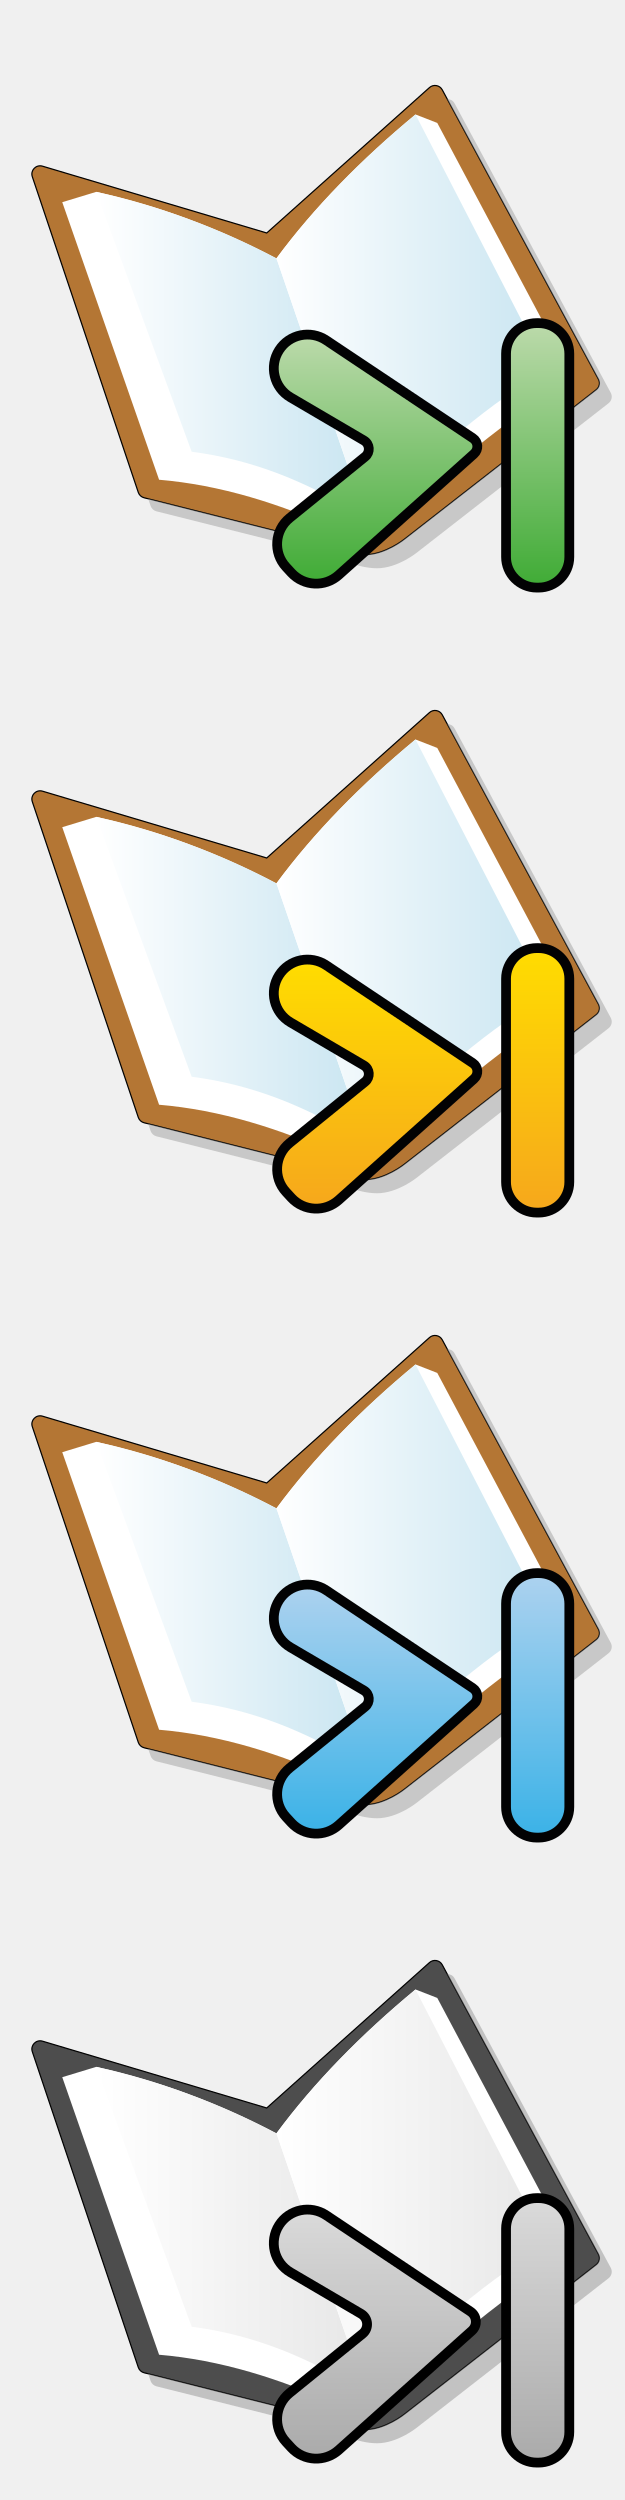
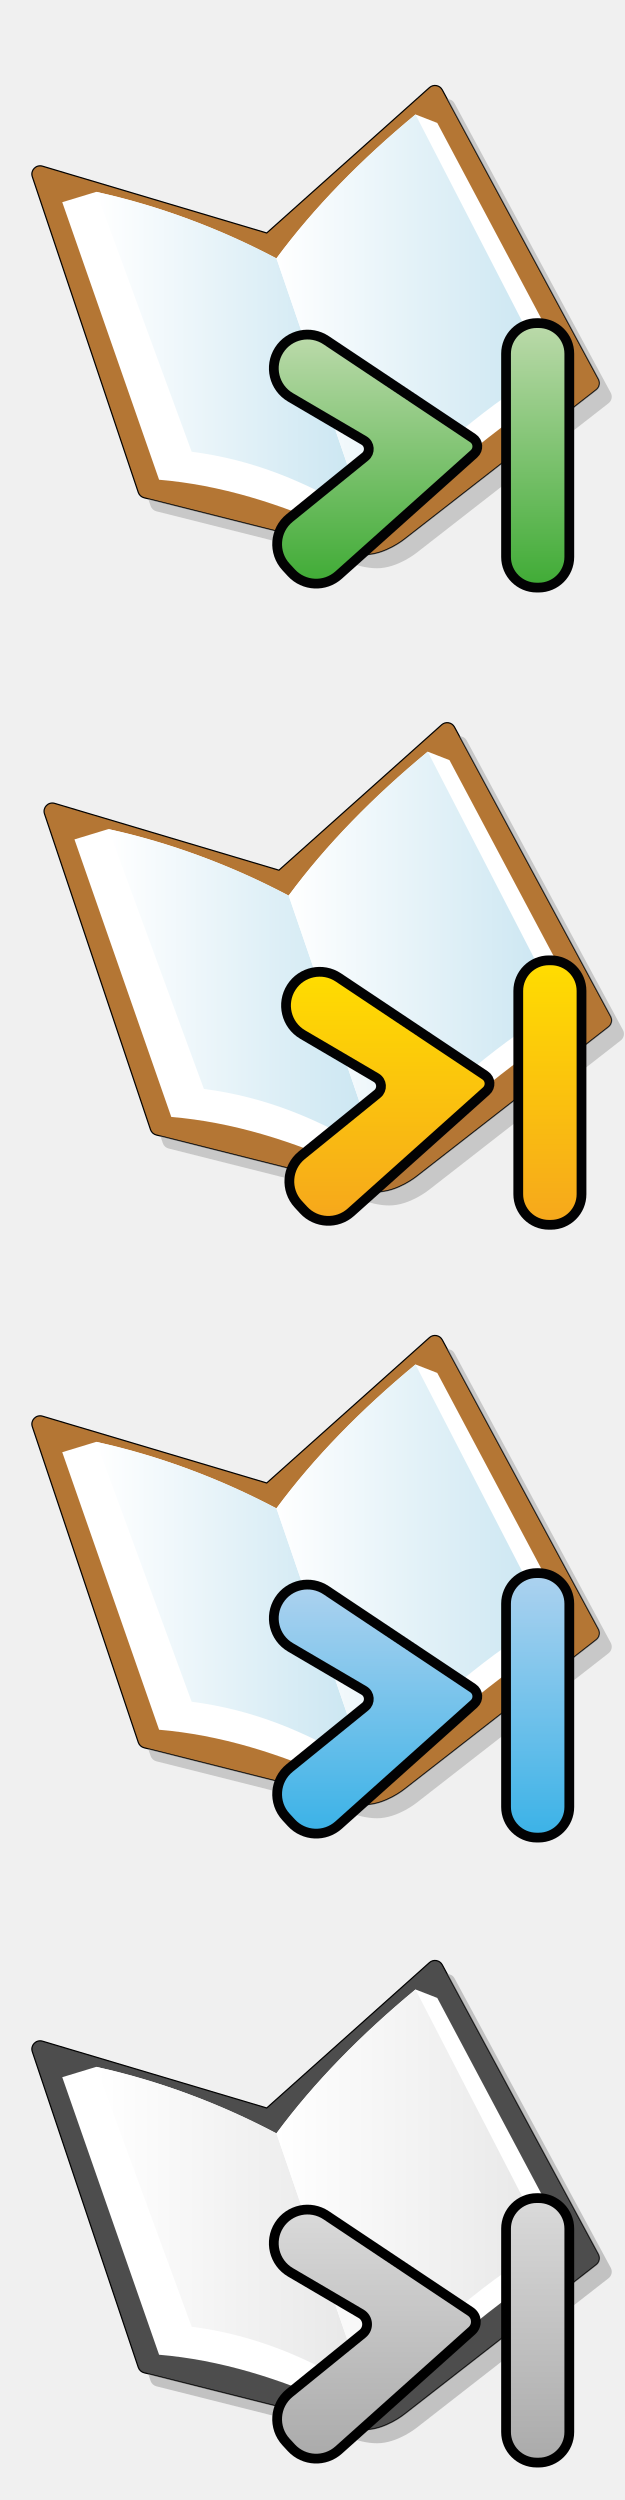
<svg xmlns="http://www.w3.org/2000/svg" version="1.1" id="Calque_1" x="0px" y="0px" viewBox="0 0 512 2048" style="enable-background:new 0 0 512 2048;" xml:space="preserve">
  <style type="text/css">
	.st0{fill:#B47634;stroke:#000000;stroke-miterlimit:10;}
- 	.st1{opacity:0.5;fill:#A0A09F;}
+ 	.st1{opacity:0.5;fill:#A0A09F;enable-background:new    ;}
	.st2{fill:#FFFFFF;}
	.st3{fill:url(#SVGID_1_);}
- 	.st4{fill:url(#SVGID_00000124163598202685238620000006416542387998912931_);}
- 	.st5{fill:url(#SVGID_00000042008547813438768050000005077836165444638360_);stroke:#020203;stroke-width:8;stroke-miterlimit:10;}
- 	.st6{fill:url(#SVGID_00000101822944204055704030000004430508677420471680_);stroke:#020203;stroke-width:8;stroke-miterlimit:10;}
- 	.st7{fill:url(#SVGID_00000059296225978110537850000014692277374510404511_);}
- 	.st8{fill:url(#SVGID_00000178186621640900674670000011661370587807769728_);}
- 	.st9{fill:url(#SVGID_00000101811152786104429500000014914342964758909323_);stroke:#020203;stroke-width:8;stroke-miterlimit:10;}
- 	.st10{fill:url(#SVGID_00000051355333511976122260000004743830377472288169_);stroke:#020203;stroke-width:8;stroke-miterlimit:10;}
- 	.st11{fill:url(#SVGID_00000044151773320894684520000017757272216843264927_);}
- 	.st12{fill:url(#SVGID_00000138562686001617625480000016497034391165331900_);}
- 	.st13{fill:url(#SVGID_00000139980727523134231730000018185764455393031608_);stroke:#020203;stroke-width:8;stroke-miterlimit:10;}
- 	.st14{fill:url(#SVGID_00000154405819880898860850000008322496877093729212_);stroke:#020203;stroke-width:8;stroke-miterlimit:10;}
+ 	.st4{fill:url(#SVGID_00000121275913244569280490000011393795570951897756_);}
+ 	.st5{fill:url(#SVGID_00000116204718631479593320000000301671217310583209_);stroke:#020203;stroke-width:8;stroke-miterlimit:10;}
+ 	.st6{fill:url(#SVGID_00000052076741801964967170000005996932501310255786_);stroke:#020203;stroke-width:8;stroke-miterlimit:10;}
+ 	.st7{fill:url(#SVGID_00000039097875063705638970000006512340291194984365_);}
+ 	.st8{fill:url(#SVGID_00000094577397250223147320000006453816811038152884_);}
+ 	.st9{fill:url(#SVGID_00000155141436686686446940000005761377748920762792_);stroke:#020203;stroke-width:8;stroke-miterlimit:10;}
+ 	.st10{fill:url(#SVGID_00000029013262406556550320000015666515760492319108_);stroke:#020203;stroke-width:8;stroke-miterlimit:10;}
+ 	.st11{fill:url(#SVGID_00000106837666583520373500000009130983216829382058_);}
+ 	.st12{fill:url(#SVGID_00000071532785397868604070000011684657372693890184_);}
+ 	.st13{fill:url(#SVGID_00000158005595991684515580000013104315166569774738_);stroke:#020203;stroke-width:8;stroke-miterlimit:10;}
+ 	.st14{fill:url(#SVGID_00000178194113078933350280000013426551698069974428_);stroke:#020203;stroke-width:8;stroke-miterlimit:10;}
	.st15{fill:#4D4D4D;stroke:#000000;stroke-miterlimit:10;}
- 	.st16{opacity:0.5;fill:#949494;}
- 	.st17{fill:url(#SVGID_00000019649435045104344750000002437507817616216452_);}
- 	.st18{fill:url(#SVGID_00000075120521239657052520000008377540675378451369_);}
- 	.st19{fill:url(#SVGID_00000070101590063666067450000009353368861470933643_);stroke:#000000;stroke-width:8;stroke-miterlimit:10;}
- 	.st20{fill:url(#SVGID_00000178170605852909206090000003964508707199706034_);stroke:#000000;stroke-width:8;stroke-miterlimit:10;}
+ 	.st16{opacity:0.5;fill:#949494;enable-background:new    ;}
+ 	.st17{fill:url(#SVGID_00000182521057558868516200000001882759130997898942_);}
+ 	.st18{fill:url(#SVGID_00000170237755165636185360000009818558586517378996_);}
+ 	.st19{fill:url(#SVGID_00000180354455163842364830000004857252940107164855_);stroke:#000000;stroke-width:8;stroke-miterlimit:10;}
+ 	.st20{fill:url(#SVGID_00000134934688338521333330000017494418099938888070_);stroke:#000000;stroke-width:8;stroke-miterlimit:10;}
</style>
  <path class="st0" d="M34.81,136.13l183.69,54.74L351.82,71.74c3.26-2.91,8.38-2.02,10.46,1.83l127.97,237.12  c1.57,2.91,0.81,6.52-1.79,8.55l-157,122.31c0,0-15.74,12.88-32.7,12.88s-34.68-9.91-34.68-9.91l-146.03-36.75  c-2.23-0.56-4.03-2.22-4.76-4.41l-86.82-258.6C24.73,139.57,29.56,134.57,34.81,136.13z" />
  <path class="st1" d="M500.33,321.78L372.36,84.66c-1.25-2.32-3.62-3.56-6.02-3.54l123.91,229.6c1.57,2.91,0.81,6.52-1.79,8.55  L331.47,441.59c0,0-15.74,12.88-32.7,12.88c-16.95,0-34.68-9.91-34.68-9.91l-142.67-35.9l1.95,5.8c0.73,2.18,2.53,3.84,4.76,4.41  l146.03,36.75c0,0,17.72,9.91,34.68,9.91c16.95,0,32.7-12.88,32.7-12.88l156.99-122.32C501.14,328.29,501.9,324.68,500.33,321.78z" />
  <path class="st2" d="M51,165.64L130.32,393c49.59,4.17,99.49,19.42,149.61,42.61c13.77-10.41,28.33-12.41,43.6-6.94  c40.66-44.19,89.92-83.46,145.77-118.98L358.21,100.71l-17.83-6.94c-44.7,37.3-83.51,76.36-113.94,117.91  c-46.78-24.33-95.69-43.28-147.63-54.5L51,165.64z" />
-   <linearGradient id="SVGID_1_" gradientUnits="userSpaceOnUse" x1="78.8" y1="1757.385" x2="299.43" y2="1757.385" gradientTransform="matrix(1 0 0 -1 0 2048)">
+   <linearGradient id="SVGID_1_" gradientUnits="userSpaceOnUse" x1="78.8" y1="-989.385" x2="299.43" y2="-989.385" gradientTransform="matrix(1 0 0 1 0 1280)">
    <stop offset="0" style="stop-color:#FFFFFF" />
    <stop offset="1" style="stop-color:#C9E5F1" />
  </linearGradient>
  <path class="st3" d="M78.8,157.18l78.22,212.88c50.31,6.56,94.27,24.28,142.41,53.99l-72.99-212.37  C181.61,187.72,132.51,169.4,78.8,157.18z" />
-   <linearGradient id="SVGID_00000110435362117280584000000000731273403704244126_" gradientUnits="userSpaceOnUse" x1="226.43" y1="1789.095" x2="448.48" y2="1789.095" gradientTransform="matrix(1 0 0 -1 0 2048)">
+   <linearGradient id="SVGID_00000008130470342679460840000013163068949941851311_" gradientUnits="userSpaceOnUse" x1="226.43" y1="-1021.095" x2="448.48" y2="-1021.095" gradientTransform="matrix(1 0 0 1 0 1280)">
    <stop offset="0" style="stop-color:#FFFFFF" />
    <stop offset="1" style="stop-color:#C9E5F1" />
  </linearGradient>
-   <path style="fill:url(#SVGID_00000110435362117280584000000000731273403704244126_);" d="M226.43,211.68  c31.52-42.26,69.69-81.48,113.94-117.91l108.11,209.71c-44.82,24.16-93.76,67.12-149.07,120.56l-72.22-210.5" />
-   <linearGradient id="SVGID_00000148657746905765885830000005077491085063926952_" gradientUnits="userSpaceOnUse" x1="440.465" y1="1783.31" x2="440.465" y2="1566.64" gradientTransform="matrix(1 0 0 -1 0 2048)">
+   <path style="fill:url(#SVGID_00000008130470342679460840000013163068949941851311_);" d="M226.43,211.68  c31.52-42.26,69.69-81.48,113.94-117.91l108.11,209.71c-44.82,24.16-93.76,67.12-149.07,120.56l-72.22-210.5" />
+   <linearGradient id="SVGID_00000175300382672357955760000014762449498750087078_" gradientUnits="userSpaceOnUse" x1="440.465" y1="-1015.31" x2="440.465" y2="-798.64" gradientTransform="matrix(1 0 0 1 0 1280)">
    <stop offset="0" style="stop-color:#BCDAAB" />
    <stop offset="1" style="stop-color:#3FAB35" />
  </linearGradient>
-   <path style="fill:url(#SVGID_00000148657746905765885830000005077491085063926952_);stroke:#020203;stroke-width:8;stroke-miterlimit:10;" d="  M441.3,481.36h-1.67c-13.85,0-25.07-11.22-25.07-25.07V289.76c0-13.85,11.22-25.07,25.07-25.07h1.67  c13.85,0,25.07,11.22,25.07,25.07v166.53C466.37,470.14,455.15,481.36,441.3,481.36z" />
-   <linearGradient id="SVGID_00000047763400837330800520000000238357679158650506_" gradientUnits="userSpaceOnUse" x1="307.668" y1="1773.909" x2="307.668" y2="1569.88" gradientTransform="matrix(1 0 0 -1 0 2048)">
+   <path style="fill:url(#SVGID_00000175300382672357955760000014762449498750087078_);stroke:#020203;stroke-width:8;stroke-miterlimit:10;" d="  M441.3,481.36h-1.67c-13.85,0-25.07-11.22-25.07-25.07V289.76c0-13.85,11.22-25.07,25.07-25.07h1.67  c13.85,0,25.07,11.22,25.07,25.07v166.53C466.37,470.14,455.15,481.36,441.3,481.36z" />
+   <linearGradient id="SVGID_00000031196731803237426730000007627741248697510332_" gradientUnits="userSpaceOnUse" x1="307.668" y1="-1005.909" x2="307.668" y2="-801.88" gradientTransform="matrix(1 0 0 1 0 1280)">
    <stop offset="0" style="stop-color:#BCDAAB" />
    <stop offset="1" style="stop-color:#3FAB35" />
  </linearGradient>
-   <path style="fill:url(#SVGID_00000047763400837330800520000000238357679158650506_);stroke:#020203;stroke-width:8;stroke-miterlimit:10;" d="  M267.22,278.74l120.21,80.24c4.4,2.94,4.85,9.24,0.91,12.77l-110.92,99.33c-11.23,10.06-28.46,9.24-38.69-1.83l-4.37-4.74  c-10.82-11.71-9.5-30.12,2.88-40.16l61.9-50.24c4.39-3.56,3.87-10.41-1-13.27l-60.2-35.33c-13.51-7.93-17.72-25.5-9.28-38.69l0,0  C236.97,273.8,254.36,270.16,267.22,278.74z" />
-   <path class="st0" d="M34.81,648.13l183.69,54.74l133.32-119.14c3.26-2.91,8.38-2.02,10.46,1.83l127.97,237.12  c1.57,2.91,0.81,6.52-1.79,8.55l-157,122.32c0,0-15.74,12.88-32.7,12.88s-34.68-9.91-34.68-9.91l-146.03-36.75  c-2.23-0.56-4.03-2.22-4.76-4.41l-86.82-258.6C24.73,651.57,29.56,646.57,34.81,648.13z" />
-   <path class="st1" d="M500.33,833.78L372.36,596.66c-1.25-2.32-3.62-3.56-6.02-3.54l123.91,229.6c1.57,2.91,0.81,6.52-1.79,8.55  L331.47,953.59c0,0-15.74,12.88-32.7,12.88c-16.95,0-34.68-9.91-34.68-9.91l-142.67-35.9l1.95,5.8c0.73,2.18,2.53,3.84,4.76,4.41  l146.03,36.75c0,0,17.72,9.91,34.68,9.91c16.95,0,32.7-12.88,32.7-12.88l156.99-122.32C501.14,840.29,501.9,836.68,500.33,833.78z" />
-   <path class="st2" d="M51,677.64L130.32,905c49.59,4.17,99.49,19.42,149.61,42.61c13.77-10.41,28.33-12.41,43.6-6.94  c40.66-44.19,89.92-83.46,145.77-118.98L358.21,612.71l-17.83-6.94c-44.7,37.3-83.51,76.36-113.94,117.91  c-46.78-24.33-95.69-43.28-147.63-54.5L51,677.64z" />
-   <linearGradient id="SVGID_00000183208782687187282370000007819650032605984180_" gradientUnits="userSpaceOnUse" x1="78.8" y1="1245.385" x2="299.43" y2="1245.385" gradientTransform="matrix(1 0 0 -1 0 2048)">
+   <path style="fill:url(#SVGID_00000031196731803237426730000007627741248697510332_);stroke:#020203;stroke-width:8;stroke-miterlimit:10;" d="  M267.22,278.74l120.21,80.24c4.4,2.94,4.85,9.24,0.91,12.77l-110.92,99.33c-11.23,10.06-28.46,9.24-38.69-1.83l-4.37-4.74  c-10.82-11.71-9.5-30.12,2.88-40.16l61.9-50.24c4.39-3.56,3.87-10.41-1-13.27l-60.2-35.33c-13.51-7.93-17.72-25.5-9.28-38.69l0,0  C236.97,273.8,254.36,270.16,267.22,278.74z" />
+   <path class="st0" d="M44.81,658.13l183.69,54.74l133.32-119.14c3.26-2.91,8.38-2.02,10.46,1.83l127.97,237.12  c1.57,2.91,0.81,6.52-1.79,8.55l-157,122.32c0,0-15.74,12.88-32.7,12.88s-34.68-9.91-34.68-9.91l-146.03-36.75  c-2.23-0.56-4.03-2.22-4.76-4.41l-86.82-258.6C34.73,661.57,39.56,656.57,44.81,658.13z" />
+   <path class="st1" d="M510.33,843.78L382.36,606.66c-1.25-2.32-3.62-3.56-6.02-3.54l123.91,229.6c1.57,2.91,0.81,6.52-1.79,8.55  L341.47,963.59c0,0-15.74,12.88-32.7,12.88c-16.95,0-34.68-9.91-34.68-9.91l-142.67-35.9l1.95,5.8c0.73,2.18,2.53,3.84,4.76,4.41  l146.03,36.75c0,0,17.72,9.91,34.68,9.91c16.95,0,32.7-12.88,32.7-12.88l156.99-122.32C511.14,850.29,511.9,846.68,510.33,843.78z" />
+   <path class="st2" d="M61,687.64L140.32,915c49.59,4.17,99.49,19.42,149.61,42.61c13.77-10.41,28.33-12.41,43.6-6.94  c40.66-44.19,89.92-83.46,145.77-118.98L368.21,622.71l-17.83-6.94c-44.7,37.3-83.51,76.36-113.94,117.91  c-46.78-24.33-95.69-43.28-147.63-54.5L61,687.64z" />
+   <linearGradient id="SVGID_00000009582054125113845700000007297965059635189656_" gradientUnits="userSpaceOnUse" x1="88.8" y1="-467.385" x2="309.43" y2="-467.385" gradientTransform="matrix(1 0 0 1 0 1280)">
    <stop offset="0" style="stop-color:#FFFFFF" />
    <stop offset="1" style="stop-color:#C9E5F1" />
  </linearGradient>
-   <path style="fill:url(#SVGID_00000183208782687187282370000007819650032605984180_);" d="M78.8,669.18l78.22,212.88  c50.31,6.56,94.27,24.28,142.41,53.99l-72.99-212.37C181.61,699.72,132.51,681.4,78.8,669.18z" />
-   <linearGradient id="SVGID_00000090976892619335289160000007893101231651929473_" gradientUnits="userSpaceOnUse" x1="226.43" y1="1277.095" x2="448.48" y2="1277.095" gradientTransform="matrix(1 0 0 -1 0 2048)">
+   <path style="fill:url(#SVGID_00000009582054125113845700000007297965059635189656_);" d="M88.8,679.18l78.22,212.88  c50.31,6.56,94.27,24.28,142.41,53.99l-72.99-212.37C191.61,709.72,142.51,691.4,88.8,679.18z" />
+   <linearGradient id="SVGID_00000027606574117088391780000015785151858935476139_" gradientUnits="userSpaceOnUse" x1="236.43" y1="-499.095" x2="458.48" y2="-499.095" gradientTransform="matrix(1 0 0 1 0 1280)">
    <stop offset="0" style="stop-color:#FFFFFF" />
    <stop offset="1" style="stop-color:#C9E5F1" />
  </linearGradient>
-   <path style="fill:url(#SVGID_00000090976892619335289160000007893101231651929473_);" d="M226.43,723.68  c31.52-42.26,69.69-81.48,113.94-117.91l108.11,209.71c-44.82,24.16-93.76,67.12-149.07,120.56l-72.22-210.5" />
-   <linearGradient id="SVGID_00000033370887805082024100000002440657662347440517_" gradientUnits="userSpaceOnUse" x1="440.465" y1="1271.31" x2="440.465" y2="1054.64" gradientTransform="matrix(1 0 0 -1 0 2048)">
+   <path style="fill:url(#SVGID_00000027606574117088391780000015785151858935476139_);" d="M236.43,733.68  c31.52-42.26,69.69-81.48,113.94-117.91l108.11,209.71c-44.82,24.16-93.76,67.12-149.07,120.56l-72.22-210.5" />
+   <linearGradient id="SVGID_00000047745363017098784450000006986649435386994365_" gradientUnits="userSpaceOnUse" x1="450.465" y1="-493.31" x2="450.465" y2="-276.64" gradientTransform="matrix(1 0 0 1 0 1280)">
    <stop offset="0" style="stop-color:#FFDD00" />
    <stop offset="1" style="stop-color:#F6A71C" />
  </linearGradient>
-   <path style="fill:url(#SVGID_00000033370887805082024100000002440657662347440517_);stroke:#020203;stroke-width:8;stroke-miterlimit:10;" d="  M441.3,993.36h-1.67c-13.85,0-25.07-11.22-25.07-25.07V801.76c0-13.85,11.22-25.07,25.07-25.07h1.67  c13.85,0,25.07,11.22,25.07,25.07v166.53C466.37,982.14,455.15,993.36,441.3,993.36z" />
-   <linearGradient id="SVGID_00000171719778049253093010000004505912609410566060_" gradientUnits="userSpaceOnUse" x1="307.668" y1="1261.909" x2="307.668" y2="1057.88" gradientTransform="matrix(1 0 0 -1 0 2048)">
+   <path style="fill:url(#SVGID_00000047745363017098784450000006986649435386994365_);stroke:#020203;stroke-width:8;stroke-miterlimit:10;" d="  M451.3,1003.36h-1.67c-13.85,0-25.07-11.22-25.07-25.07V811.76c0-13.85,11.22-25.07,25.07-25.07h1.67  c13.85,0,25.07,11.22,25.07,25.07v166.53C476.37,992.14,465.15,1003.36,451.3,1003.36z" />
+   <linearGradient id="SVGID_00000109724468539524926710000000562975799361722804_" gradientUnits="userSpaceOnUse" x1="317.668" y1="-483.909" x2="317.668" y2="-279.88" gradientTransform="matrix(1 0 0 1 0 1280)">
    <stop offset="0" style="stop-color:#FFDD00" />
    <stop offset="1" style="stop-color:#F6A71C" />
  </linearGradient>
-   <path style="fill:url(#SVGID_00000171719778049253093010000004505912609410566060_);stroke:#020203;stroke-width:8;stroke-miterlimit:10;" d="  M267.22,790.74l120.21,80.24c4.4,2.94,4.85,9.24,0.91,12.77l-110.92,99.33c-11.23,10.06-28.46,9.24-38.69-1.83l-4.37-4.74  c-10.82-11.71-9.5-30.12,2.88-40.16l61.9-50.24c4.39-3.56,3.87-10.41-1-13.27l-60.2-35.33c-13.51-7.93-17.72-25.5-9.28-38.69l0,0  C236.97,785.8,254.36,782.16,267.22,790.74z" />
+   <path style="fill:url(#SVGID_00000109724468539524926710000000562975799361722804_);stroke:#020203;stroke-width:8;stroke-miterlimit:10;" d="  M277.22,800.74l120.21,80.24c4.4,2.94,4.85,9.24,0.91,12.77l-110.92,99.33c-11.23,10.06-28.46,9.24-38.69-1.83l-4.37-4.74  c-10.82-11.71-9.5-30.12,2.88-40.16l61.9-50.24c4.39-3.56,3.87-10.41-1-13.27l-60.2-35.33c-13.51-7.93-17.72-25.5-9.28-38.69l0,0  C246.97,795.8,264.36,792.16,277.22,800.74z" />
  <path class="st0" d="M34.81,1160.13l183.69,54.74l133.32-119.14c3.26-2.91,8.38-2.02,10.46,1.83l127.97,237.12  c1.57,2.91,0.81,6.52-1.79,8.55l-156.99,122.32c0,0-15.74,12.88-32.7,12.88s-34.68-9.91-34.68-9.91l-146.03-36.75  c-2.23-0.56-4.03-2.22-4.76-4.41l-86.82-258.6C24.73,1163.57,29.56,1158.57,34.81,1160.13z" />
  <path class="st1" d="M500.33,1345.78l-127.97-237.12c-1.25-2.32-3.62-3.56-6.02-3.54l123.91,229.6c1.57,2.91,0.81,6.52-1.79,8.55  l-156.99,122.32c0,0-15.74,12.88-32.7,12.88c-16.95,0-34.68-9.91-34.68-9.91l-142.67-35.9l1.95,5.8c0.73,2.18,2.53,3.84,4.76,4.41  l146.03,36.75c0,0,17.72,9.91,34.68,9.91c16.95,0,32.7-12.88,32.7-12.88l156.99-122.32C501.14,1352.29,501.9,1348.68,500.33,1345.78  z" />
  <path class="st2" d="M51,1189.64L130.32,1417c49.59,4.17,99.49,19.42,149.61,42.61c13.77-10.41,28.33-12.41,43.6-6.94  c40.66-44.19,89.92-83.46,145.77-118.98L358.21,1124.7l-17.83-6.94c-44.7,37.3-83.51,76.36-113.94,117.91  c-46.78-24.33-95.69-43.28-147.63-54.5L51,1189.64z" />
-   <linearGradient id="SVGID_00000084494694176133707710000010852875422630924210_" gradientUnits="userSpaceOnUse" x1="78.8" y1="733.385" x2="299.43" y2="733.385" gradientTransform="matrix(1 0 0 -1 0 2048)">
+   <linearGradient id="SVGID_00000031901895744463883240000000468217797108754069_" gradientUnits="userSpaceOnUse" x1="78.8" y1="34.615" x2="299.43" y2="34.615" gradientTransform="matrix(1 0 0 1 0 1280)">
    <stop offset="0" style="stop-color:#FFFFFF" />
    <stop offset="1" style="stop-color:#C9E5F1" />
  </linearGradient>
-   <path style="fill:url(#SVGID_00000084494694176133707710000010852875422630924210_);" d="M78.8,1181.18l78.22,212.88  c50.31,6.56,94.27,24.28,142.41,53.99l-72.99-212.37C181.61,1211.72,132.51,1193.4,78.8,1181.18z" />
-   <linearGradient id="SVGID_00000003784513831411162610000003022859607600273074_" gradientUnits="userSpaceOnUse" x1="226.43" y1="765.095" x2="448.48" y2="765.095" gradientTransform="matrix(1 0 0 -1 0 2048)">
+   <path style="fill:url(#SVGID_00000031901895744463883240000000468217797108754069_);" d="M78.8,1181.18l78.22,212.88  c50.31,6.56,94.27,24.28,142.41,53.99l-72.99-212.37C181.61,1211.72,132.51,1193.4,78.8,1181.18z" />
+   <linearGradient id="SVGID_00000114044524902392351130000010042568707010733482_" gradientUnits="userSpaceOnUse" x1="226.43" y1="2.905" x2="448.48" y2="2.905" gradientTransform="matrix(1 0 0 1 0 1280)">
    <stop offset="0" style="stop-color:#FFFFFF" />
    <stop offset="1" style="stop-color:#C9E5F1" />
  </linearGradient>
-   <path style="fill:url(#SVGID_00000003784513831411162610000003022859607600273074_);" d="M226.43,1235.68  c31.52-42.26,69.69-81.48,113.94-117.91l108.11,209.71c-44.82,24.16-93.76,67.12-149.07,120.56l-72.22-210.5" />
-   <linearGradient id="SVGID_00000117656796427455178060000009451284544222964146_" gradientUnits="userSpaceOnUse" x1="440.465" y1="759.31" x2="440.465" y2="542.64" gradientTransform="matrix(1 0 0 -1 0 2048)">
+   <path style="fill:url(#SVGID_00000114044524902392351130000010042568707010733482_);" d="M226.43,1235.68  c31.52-42.26,69.69-81.48,113.94-117.91l108.11,209.71c-44.82,24.16-93.76,67.12-149.07,120.56l-72.22-210.5" />
+   <linearGradient id="SVGID_00000132766711217692987070000011600542095150964409_" gradientUnits="userSpaceOnUse" x1="440.465" y1="8.69" x2="440.465" y2="225.36" gradientTransform="matrix(1 0 0 1 0 1280)">
    <stop offset="0" style="stop-color:#ADD2EF" />
    <stop offset="1" style="stop-color:#3AB2E7" />
  </linearGradient>
-   <path style="fill:url(#SVGID_00000117656796427455178060000009451284544222964146_);stroke:#020203;stroke-width:8;stroke-miterlimit:10;" d="  M441.3,1505.36h-1.67c-13.85,0-25.07-11.22-25.07-25.07v-166.53c0-13.85,11.22-25.07,25.07-25.07h1.67  c13.85,0,25.07,11.22,25.07,25.07v166.53C466.37,1494.14,455.15,1505.36,441.3,1505.36z" />
-   <linearGradient id="SVGID_00000008137500364049102950000006855275695257171642_" gradientUnits="userSpaceOnUse" x1="307.668" y1="749.909" x2="307.668" y2="545.88" gradientTransform="matrix(1 0 0 -1 0 2048)">
+   <path style="fill:url(#SVGID_00000132766711217692987070000011600542095150964409_);stroke:#020203;stroke-width:8;stroke-miterlimit:10;" d="  M441.3,1505.36h-1.67c-13.85,0-25.07-11.22-25.07-25.07v-166.53c0-13.85,11.22-25.07,25.07-25.07h1.67  c13.85,0,25.07,11.22,25.07,25.07v166.53C466.37,1494.14,455.15,1505.36,441.3,1505.36z" />
+   <linearGradient id="SVGID_00000108298277681202375550000007840816240647551620_" gradientUnits="userSpaceOnUse" x1="307.668" y1="18.091" x2="307.668" y2="222.12" gradientTransform="matrix(1 0 0 1 0 1280)">
    <stop offset="0" style="stop-color:#ADD2EF" />
    <stop offset="1" style="stop-color:#3AB2E7" />
  </linearGradient>
-   <path style="fill:url(#SVGID_00000008137500364049102950000006855275695257171642_);stroke:#020203;stroke-width:8;stroke-miterlimit:10;" d="  M267.22,1302.74l120.21,80.24c4.4,2.94,4.85,9.24,0.91,12.77l-110.92,99.33c-11.23,10.06-28.46,9.24-38.69-1.83l-4.37-4.74  c-10.82-11.71-9.5-30.12,2.88-40.16l61.9-50.24c4.39-3.56,3.87-10.41-1-13.27l-60.2-35.33c-13.51-7.93-17.72-25.5-9.28-38.69l0,0  C236.97,1297.8,254.36,1294.16,267.22,1302.74z" />
+   <path style="fill:url(#SVGID_00000108298277681202375550000007840816240647551620_);stroke:#020203;stroke-width:8;stroke-miterlimit:10;" d="  M267.22,1302.74l120.21,80.24c4.4,2.94,4.85,9.24,0.91,12.77l-110.92,99.33c-11.23,10.06-28.46,9.24-38.69-1.83l-4.37-4.74  c-10.82-11.71-9.5-30.12,2.88-40.16l61.9-50.24c4.39-3.56,3.87-10.41-1-13.27l-60.2-35.33c-13.51-7.93-17.72-25.5-9.28-38.69l0,0  C236.97,1297.8,254.36,1294.16,267.22,1302.74z" />
  <path class="st15" d="M34.81,1672.13l183.69,54.74l133.32-119.14c3.26-2.91,8.38-2.02,10.46,1.83l127.97,237.12  c1.57,2.91,0.81,6.52-1.79,8.55l-156.99,122.32c0,0-15.74,12.88-32.7,12.88s-34.68-9.91-34.68-9.91l-146.03-36.75  c-2.23-0.56-4.03-2.22-4.76-4.41l-86.82-258.6C24.73,1675.57,29.56,1670.57,34.81,1672.13z" />
  <path class="st16" d="M500.33,1857.78l-127.97-237.12c-1.25-2.32-3.62-3.56-6.02-3.54l123.91,229.6c1.57,2.91,0.81,6.52-1.79,8.55  l-156.99,122.32c0,0-15.74,12.88-32.7,12.88c-16.95,0-34.68-9.91-34.68-9.91l-142.67-35.9l1.95,5.8c0.73,2.18,2.53,3.84,4.76,4.41  l146.03,36.75c0,0,17.72,9.91,34.68,9.91c16.95,0,32.7-12.88,32.7-12.88l156.99-122.32C501.14,1864.29,501.9,1860.68,500.33,1857.78  z" />
  <path class="st2" d="M51,1701.64L130.32,1929c49.59,4.17,99.49,19.42,149.61,42.61c13.77-10.41,28.33-12.41,43.6-6.94  c40.66-44.19,89.92-83.46,145.77-118.98L358.21,1636.7l-17.83-6.94c-44.7,37.3-83.51,76.36-113.94,117.91  c-46.78-24.33-95.69-43.28-147.63-54.5L51,1701.64z" />
-   <linearGradient id="SVGID_00000017499226296431371930000014367909043737718171_" gradientUnits="userSpaceOnUse" x1="78.8" y1="221.385" x2="299.43" y2="221.385" gradientTransform="matrix(1 0 0 -1 0 2048)">
+   <linearGradient id="SVGID_00000158008252901603734350000016465076274548142987_" gradientUnits="userSpaceOnUse" x1="78.8" y1="546.615" x2="299.43" y2="546.615" gradientTransform="matrix(1 0 0 1 0 1280)">
    <stop offset="0" style="stop-color:#FFFFFF" />
    <stop offset="1" style="stop-color:#E7E7E7" />
  </linearGradient>
-   <path style="fill:url(#SVGID_00000017499226296431371930000014367909043737718171_);" d="M78.8,1693.18l78.22,212.88  c50.31,6.56,94.27,24.28,142.41,53.99l-72.99-212.37C181.61,1723.72,132.51,1705.4,78.8,1693.18z" />
-   <linearGradient id="SVGID_00000004544400513365828050000009829832388383195828_" gradientUnits="userSpaceOnUse" x1="226.43" y1="253.095" x2="448.48" y2="253.095" gradientTransform="matrix(1 0 0 -1 0 2048)">
+   <path style="fill:url(#SVGID_00000158008252901603734350000016465076274548142987_);" d="M78.8,1693.18l78.22,212.88  c50.31,6.56,94.27,24.28,142.41,53.99l-72.99-212.37C181.61,1723.72,132.51,1705.4,78.8,1693.18z" />
+   <linearGradient id="SVGID_00000113314762083484610400000007941356783835802517_" gradientUnits="userSpaceOnUse" x1="226.43" y1="514.905" x2="448.48" y2="514.905" gradientTransform="matrix(1 0 0 1 0 1280)">
    <stop offset="0" style="stop-color:#FFFFFF" />
    <stop offset="1" style="stop-color:#E7E7E7" />
  </linearGradient>
-   <path style="fill:url(#SVGID_00000004544400513365828050000009829832388383195828_);" d="M226.43,1747.68  c31.52-42.26,69.69-81.48,113.94-117.91l108.11,209.71c-44.82,24.16-93.76,67.12-149.07,120.56l-72.22-210.5" />
-   <linearGradient id="SVGID_00000183934071106652003430000012903559330064403592_" gradientUnits="userSpaceOnUse" x1="440.465" y1="247.31" x2="440.465" y2="30.64" gradientTransform="matrix(1 0 0 -1 0 2048)">
+   <path style="fill:url(#SVGID_00000113314762083484610400000007941356783835802517_);" d="M226.43,1747.68  c31.52-42.26,69.69-81.48,113.94-117.91l108.11,209.71c-44.82,24.16-93.76,67.12-149.07,120.56l-72.22-210.5" />
+   <linearGradient id="SVGID_00000124859267072123824530000010554726740382660230_" gradientUnits="userSpaceOnUse" x1="440.465" y1="520.69" x2="440.465" y2="737.36" gradientTransform="matrix(1 0 0 1 0 1280)">
    <stop offset="0" style="stop-color:#DADADA" />
    <stop offset="1" style="stop-color:#AAAAAA" />
  </linearGradient>
-   <path style="fill:url(#SVGID_00000183934071106652003430000012903559330064403592_);stroke:#000000;stroke-width:8;stroke-miterlimit:10;" d="  M441.3,2017.36h-1.67c-13.85,0-25.07-11.22-25.07-25.07v-166.53c0-13.85,11.22-25.07,25.07-25.07h1.67  c13.85,0,25.07,11.22,25.07,25.07v166.53C466.37,2006.14,455.15,2017.36,441.3,2017.36z" />
-   <linearGradient id="SVGID_00000003079827509245567120000004590950469630451603_" gradientUnits="userSpaceOnUse" x1="307.07" y1="237.91" x2="307.07" y2="33.88" gradientTransform="matrix(1 0 0 -1 0 2048)">
+   <path style="fill:url(#SVGID_00000124859267072123824530000010554726740382660230_);stroke:#000000;stroke-width:8;stroke-miterlimit:10;" d="  M441.3,2017.36h-1.67c-13.85,0-25.07-11.22-25.07-25.07v-166.53c0-13.85,11.22-25.07,25.07-25.07h1.67  c13.85,0,25.07,11.22,25.07,25.07v166.53C466.37,2006.14,455.15,2017.36,441.3,2017.36z" />
+   <linearGradient id="SVGID_00000130638076798301604100000009191785165106420669_" gradientUnits="userSpaceOnUse" x1="307.07" y1="530.09" x2="307.07" y2="734.12" gradientTransform="matrix(1 0 0 1 0 1280)">
    <stop offset="0" style="stop-color:#DADADA" />
    <stop offset="1" style="stop-color:#AAAAAA" />
  </linearGradient>
-   <path style="fill:url(#SVGID_00000003079827509245567120000004590950469630451603_);stroke:#000000;stroke-width:8;stroke-miterlimit:10;" d="  M267.22,1814.74l118.19,78.9c5.42,3.62,5.97,11.38,1.12,15.73l-109.12,97.71c-11.23,10.06-28.46,9.24-38.69-1.83l-4.37-4.74  c-10.82-11.71-9.5-30.12,2.88-40.16l59.8-48.54c5.41-4.39,4.77-12.82-1.24-16.35l-57.86-33.96c-13.51-7.93-17.72-25.5-9.28-38.69  l0,0C236.97,1809.8,254.36,1806.16,267.22,1814.74z" />
+   <path style="fill:url(#SVGID_00000130638076798301604100000009191785165106420669_);stroke:#000000;stroke-width:8;stroke-miterlimit:10;" d="  M267.22,1814.74l118.19,78.9c5.42,3.62,5.97,11.38,1.12,15.73l-109.12,97.71c-11.23,10.06-28.46,9.24-38.69-1.83l-4.37-4.74  c-10.82-11.71-9.5-30.12,2.88-40.16l59.8-48.54c5.41-4.39,4.77-12.82-1.24-16.35l-57.86-33.96c-13.51-7.93-17.72-25.5-9.28-38.69  l0,0C236.97,1809.8,254.36,1806.16,267.22,1814.74z" />
</svg>
